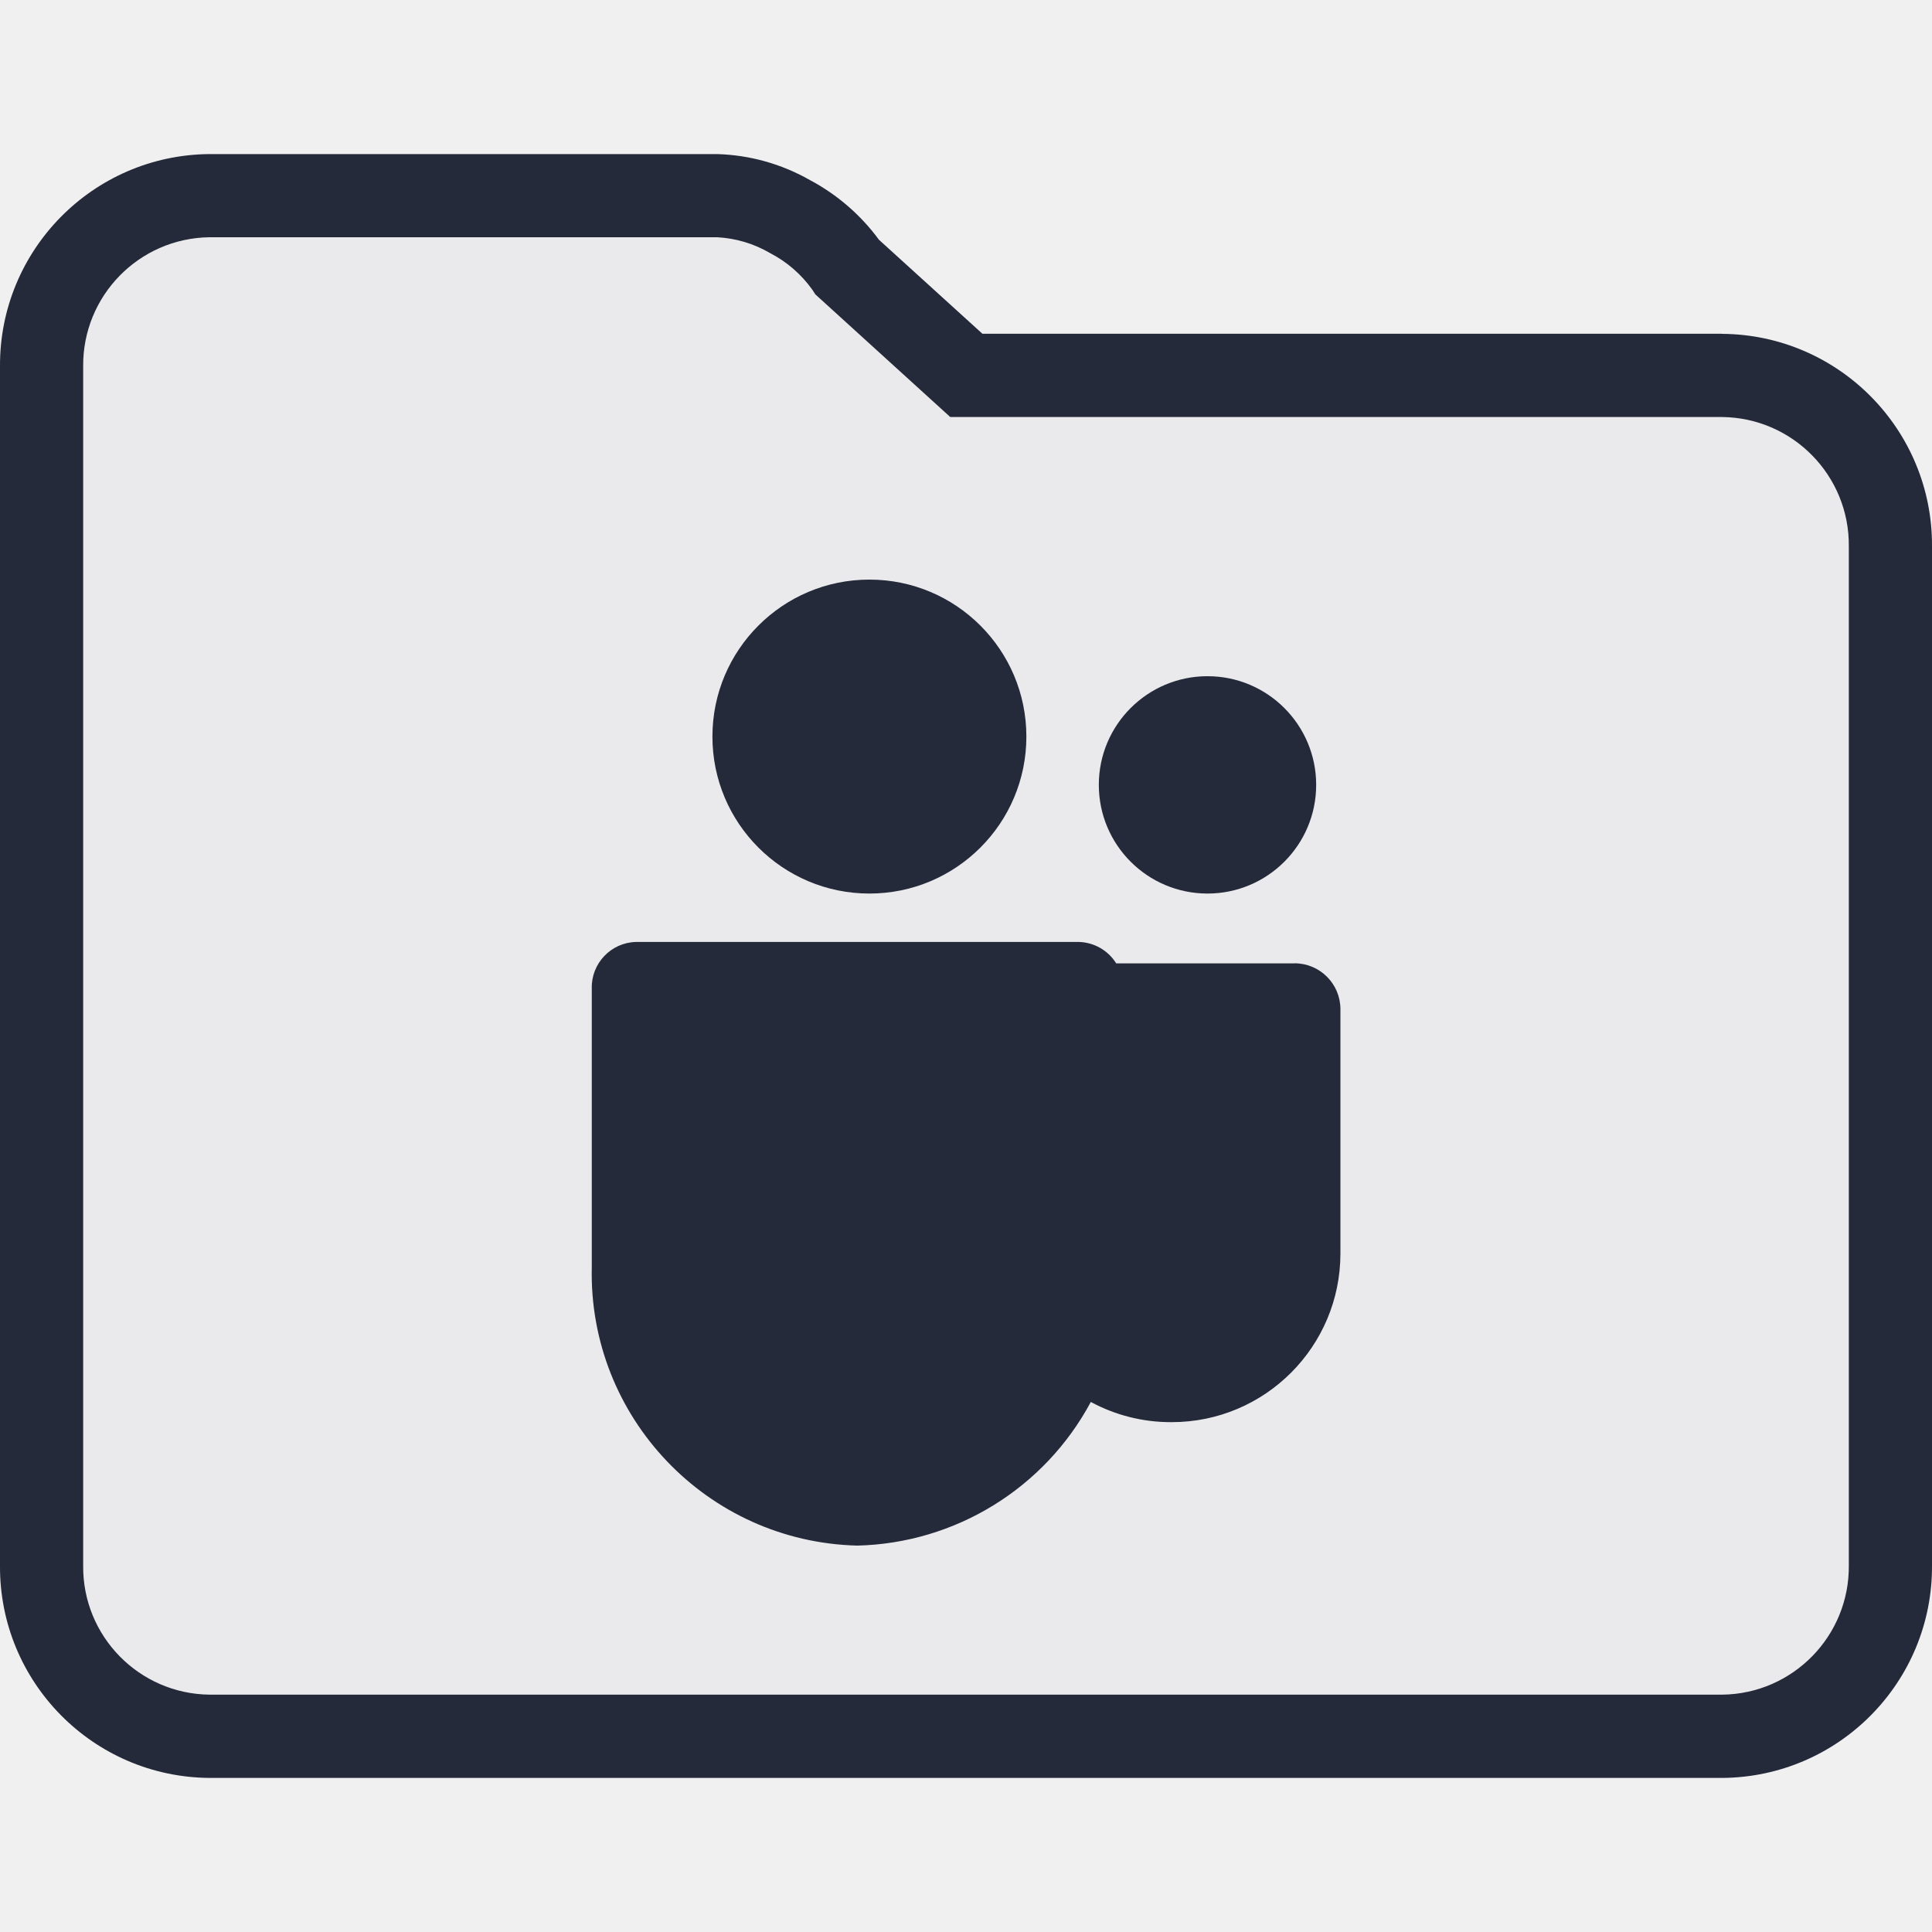
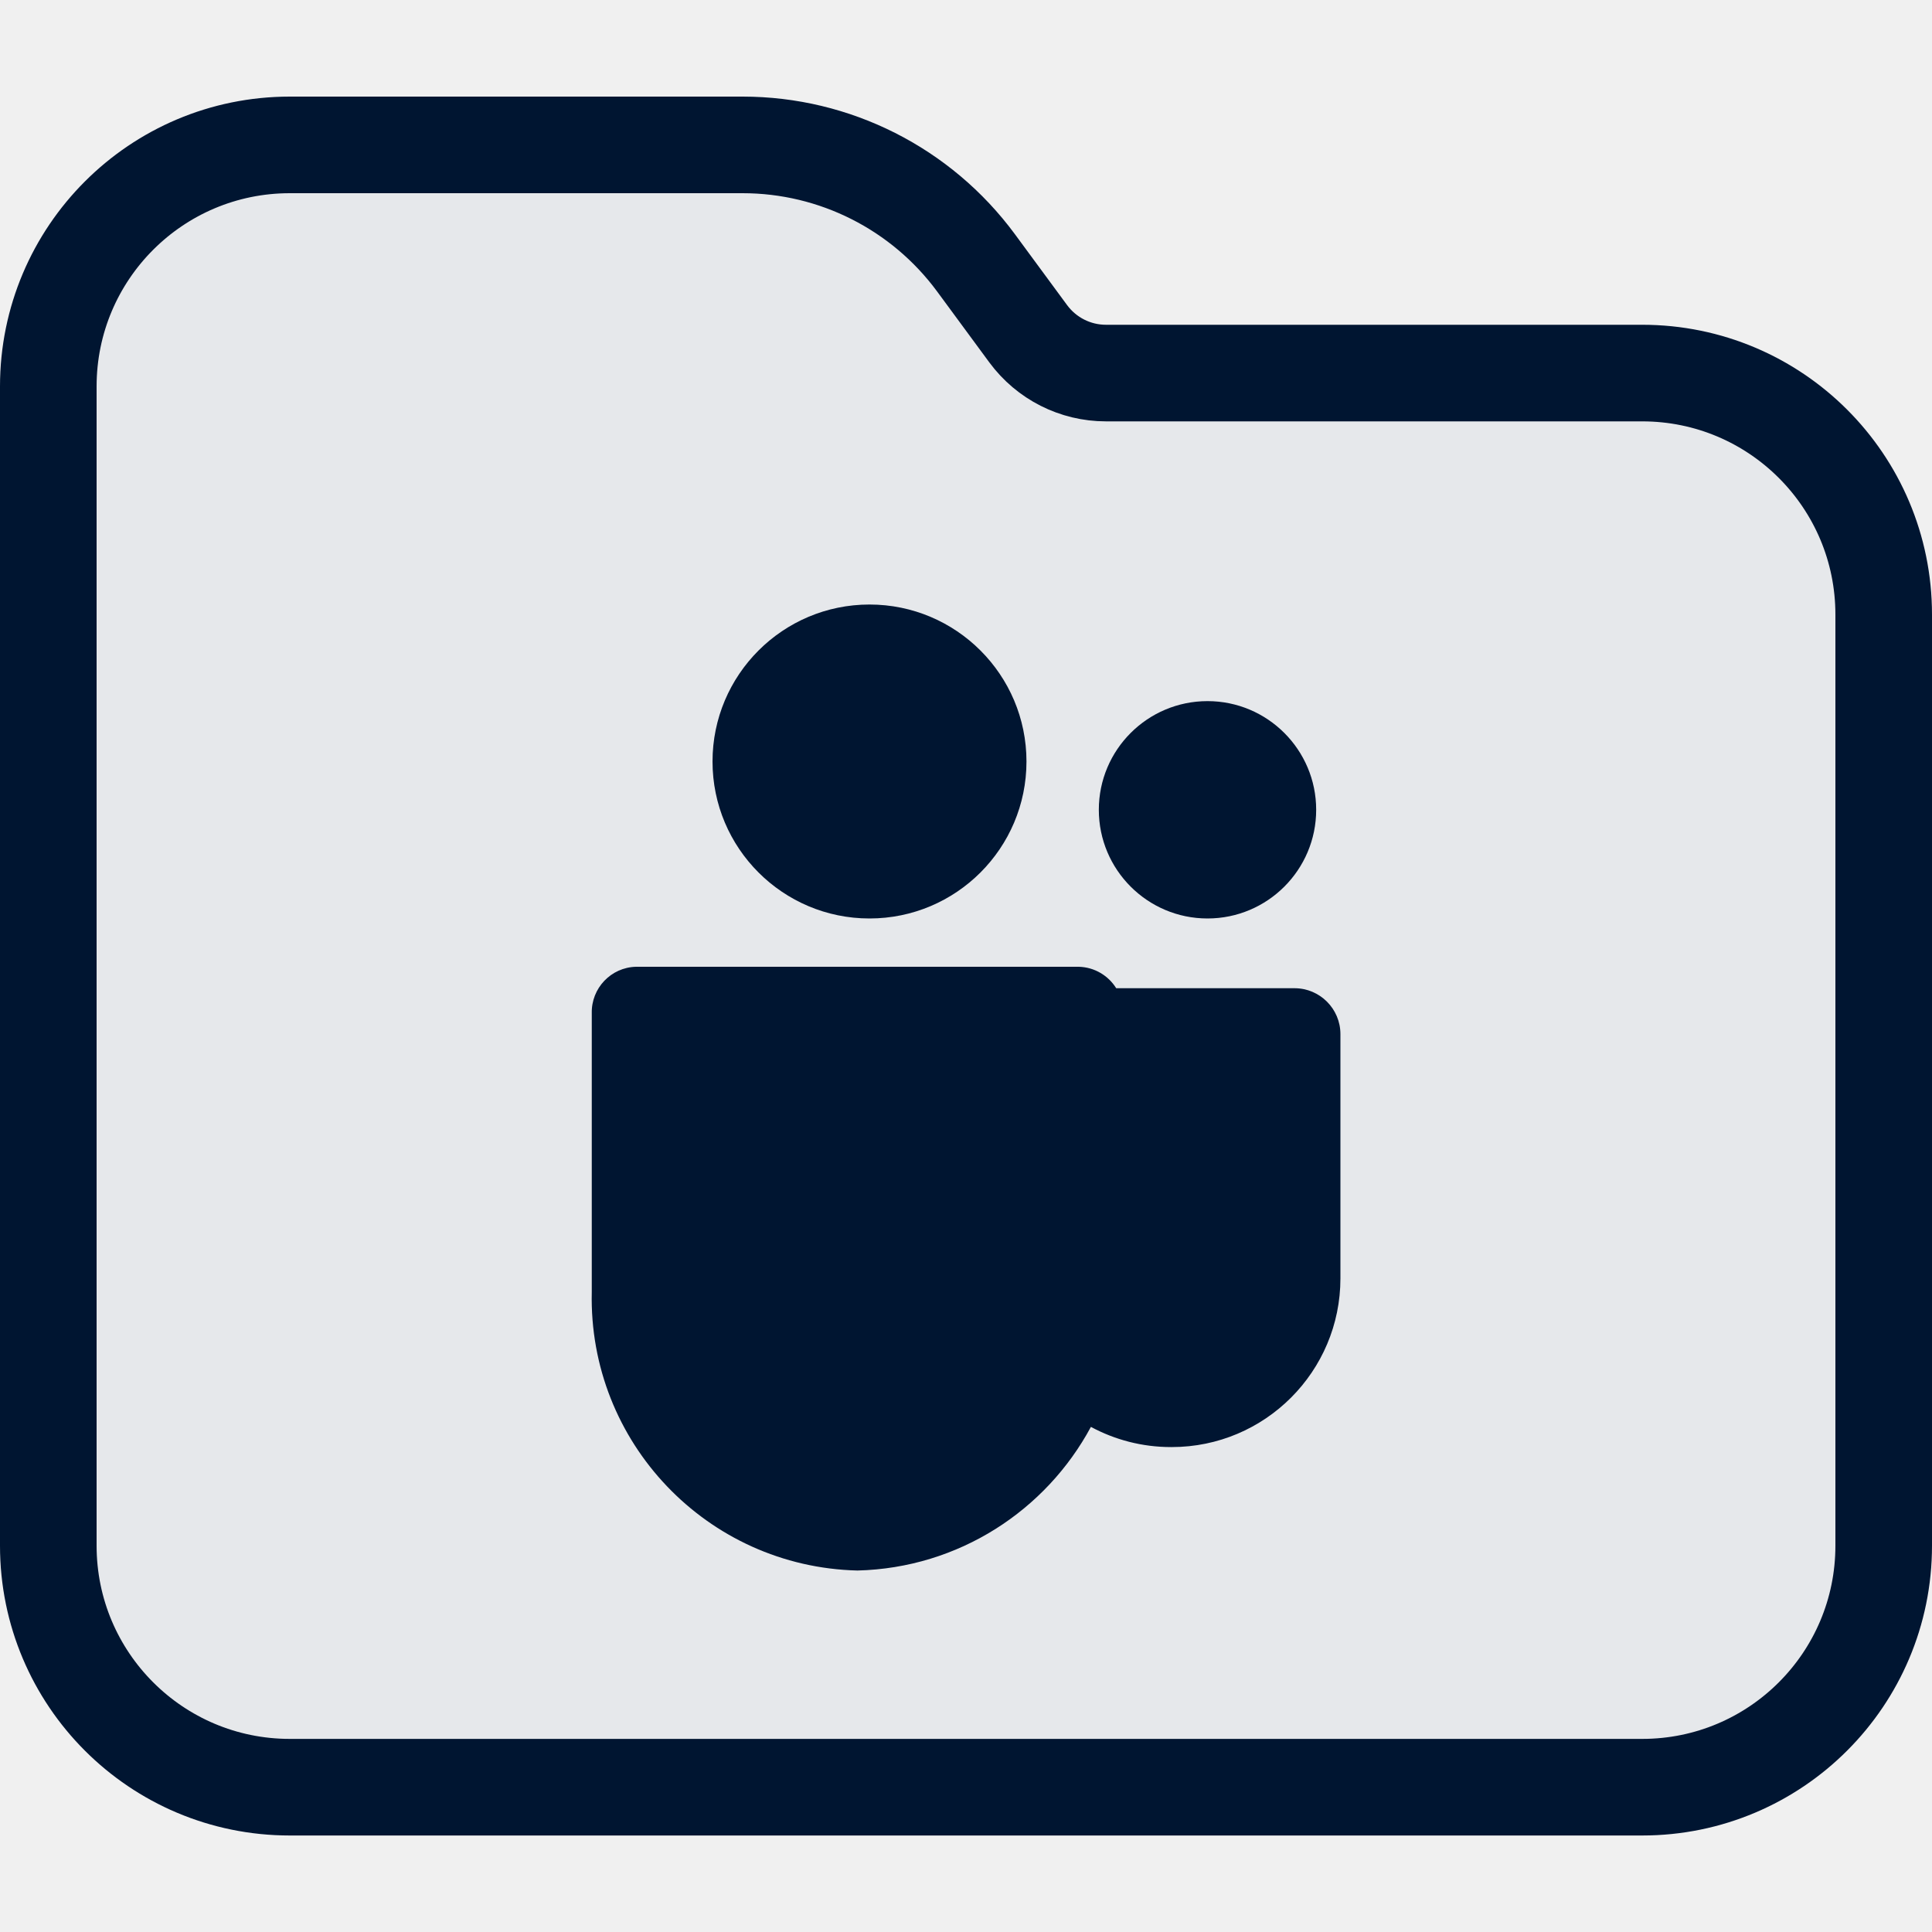
- <svg xmlns="http://www.w3.org/2000/svg" id="Teams_Folder" data-name="Teams Folder" viewBox="0 0 20 20">
-   <path d="M2.166,2.025H7.423a1.786,1.786,0,0,1,1.347.74l1.232,1.12h7.823a1.757,1.757,0,0,1,1.744,1.77V16.203a1.757,1.757,0,0,1-1.741,1.772H2.171A1.754,1.754,0,0,1,.431,16.207h0V3.793A1.756,1.756,0,0,1,2.166,2.025Z" fill="#252a3a" />
-   <path d="M2.166,2.025H7.423a1.786,1.786,0,0,1,1.347.74l1.232,1.12h7.823a1.757,1.757,0,0,1,1.744,1.77V16.203a1.757,1.757,0,0,1-1.741,1.772H2.171A1.754,1.754,0,0,1,.431,16.207h0V3.793A1.756,1.756,0,0,1,2.166,2.025Z" fill="#fff" fill-opacity="0.9" />
-   <path d="M17.826,3.455H10.17L9.099,2.482a2.123,2.123,0,0,0-.713-.617,2.059,2.059,0,0,0-.963-.27H2.166A2.186,2.186,0,0,0,0,3.793V16.207a2.185,2.185,0,0,0,2.171,2.198H17.829A2.187,2.187,0,0,0,20,16.203V5.658a2.188,2.188,0,0,0-2.172-2.202Zm1.313,12.747a1.326,1.326,0,0,1-1.31,1.341H2.171a1.323,1.323,0,0,1-1.31-1.337h0V3.793A1.325,1.325,0,0,1,2.166,2.456H7.424a1.21,1.21,0,0,1,.548.164,1.233,1.233,0,0,1,.437.379l.031.048,1.397,1.27h7.989a1.326,1.326,0,0,1,1.313,1.339v10.547Z" fill="#252a3a" />
-   <circle cx="9" cy="7.625" r="1.625" fill="#252a3a" />
-   <path d="M12.5,9.25a1.125,1.125,0,1,0-1.125-1.125h0A1.125,1.125,0,0,0,12.5,9.25Z" fill="#252a3a" />
-   <path d="M13.4,9.973H11.555a.47.47,0,0,0-.388-.222H6.584a.47.47,0,0,0-.458.481v2.885A2.82,2.82,0,0,0,8.875,16a2.819,2.819,0,0,0,2.417-1.487,1.738,1.738,0,0,0,.829.209H12.13a1.746,1.746,0,0,0,1.746-1.746V10.447a.475.475,0,0,0-.475-.475H13.4Z" fill="#252a3a" />
+ <svg xmlns="http://www.w3.org/2000/svg" id="Layer_1" viewBox="0 0 20 20">
+   <path d="M.5,4C.5,2.619,1.619,1.5,3,1.5h4.688c.953,0,1.849.453,2.415,1.22l.541.735c.189.256.487.407.805.407h5.551c1.381,0,2.5,1.119,2.5,2.5v9.639c0,1.381-1.119,2.5-2.5,2.5H3c-1.381,0-2.5-1.119-2.5-2.5V4Z" fill="#001531" stroke-width="0" />
+   <path d="M.5,4C.5,2.619,1.619,1.5,3,1.5h4.688c.953,0,1.849.453,2.415,1.22l.541.735c.189.256.487.407.805.407h5.551c1.381,0,2.5,1.119,2.5,2.5v9.639c0,1.381-1.119,2.5-2.5,2.5H3c-1.381,0-2.5-1.119-2.5-2.5V4Z" fill="rgba(255,255,255,.9)" stroke-width="0" />
+   <path d="M.5,4C.5,2.619,1.619,1.5,3,1.5h4.688c.953,0,1.849.453,2.415,1.22l.541.735c.189.256.487.407.805.407h5.551c1.381,0,2.5,1.119,2.5,2.5v9.639c0,1.381-1.119,2.5-2.5,2.5H3c-1.381,0-2.5-1.119-2.5-2.5V4Z" fill="none" stroke="#001531" />
+   <path d="M9.001,9.508c.897,0,1.625-.728,1.625-1.625s-.728-1.625-1.625-1.625-1.625.728-1.625,1.625.728,1.625,1.625,1.625Z" fill="#001531" stroke-width="0" />
+   <path d="M12.5,9.508c.621,0,1.125-.504,1.125-1.125s-.504-1.125-1.125-1.125-1.125.504-1.125,1.125.504,1.125,1.125,1.125Z" fill="#001531" stroke-width="0" />
+   <path d="M13.4,10.23h-1.845c-.081-.13-.224-.218-.388-.222h-4.583c-.259.006-.464.222-.458.481v2.885c-.036,1.556,1.194,2.846,2.75,2.884,1.05-.026,1.952-.623,2.417-1.487.247.133.529.209.829.209h.008c.964,0,1.746-.782,1.746-1.746v-2.529c0-.262-.213-.475-.475-.475Z" fill="#001531" stroke-width="0" />
</svg>
